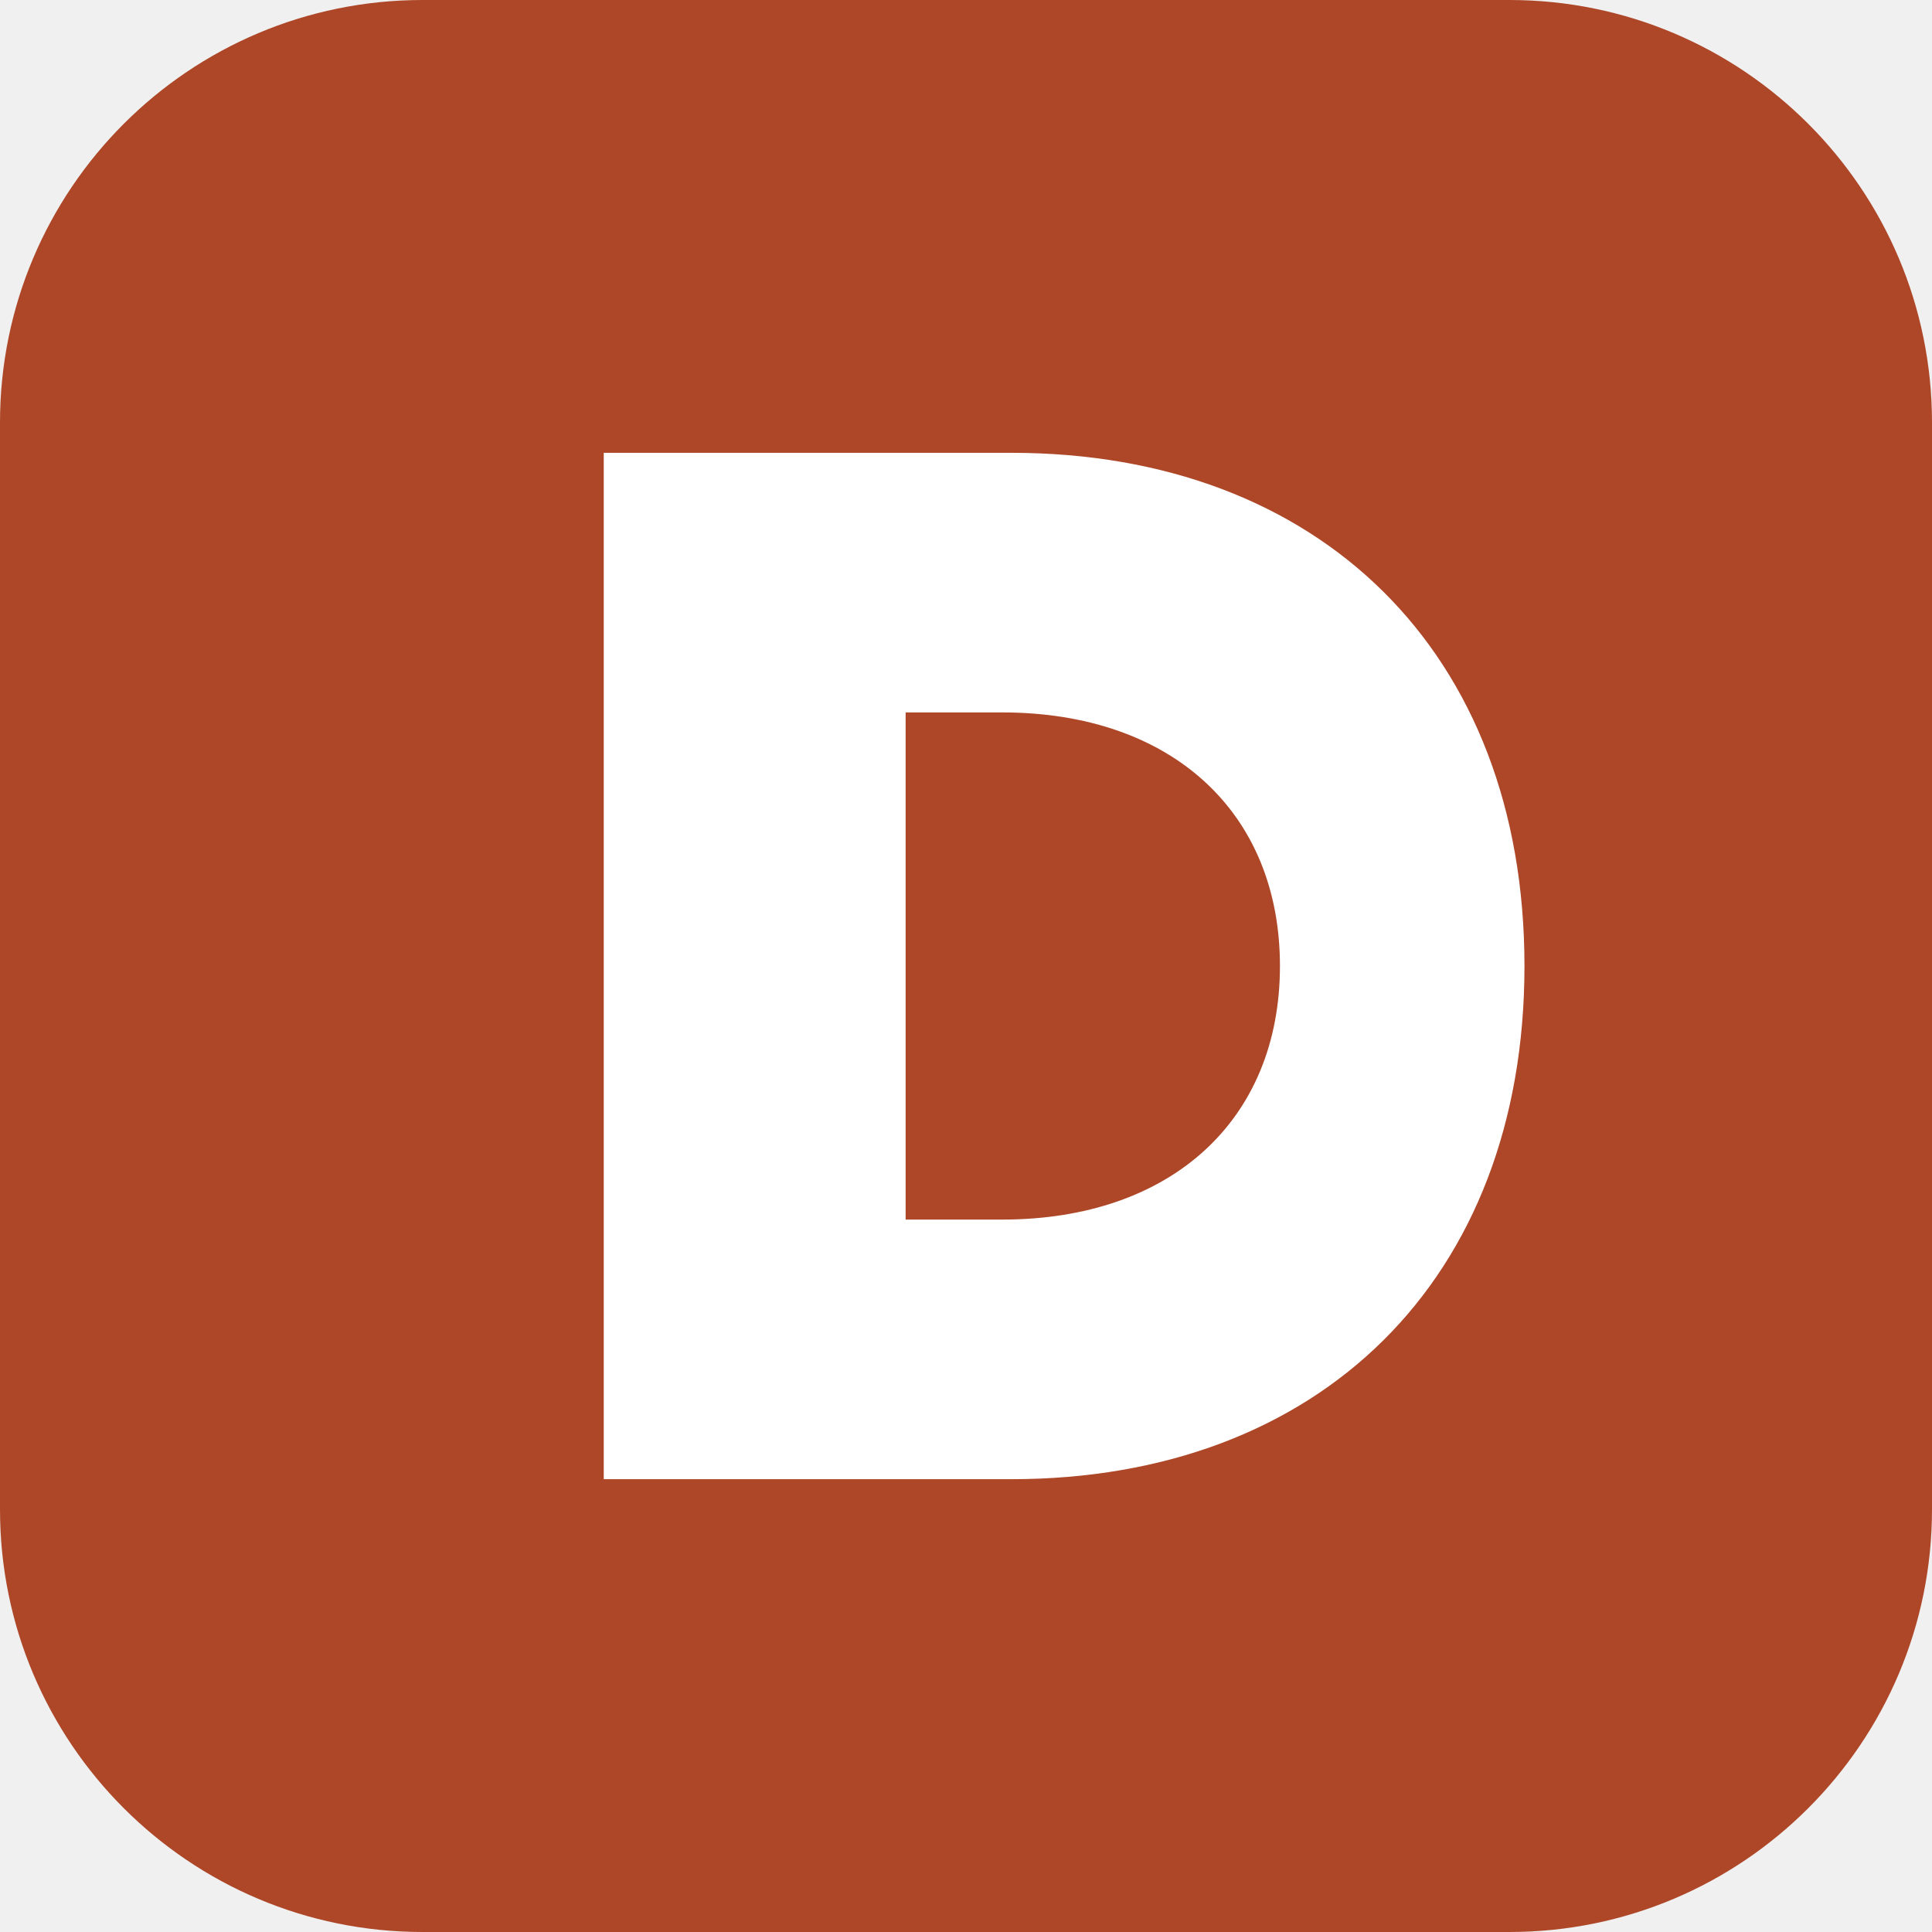
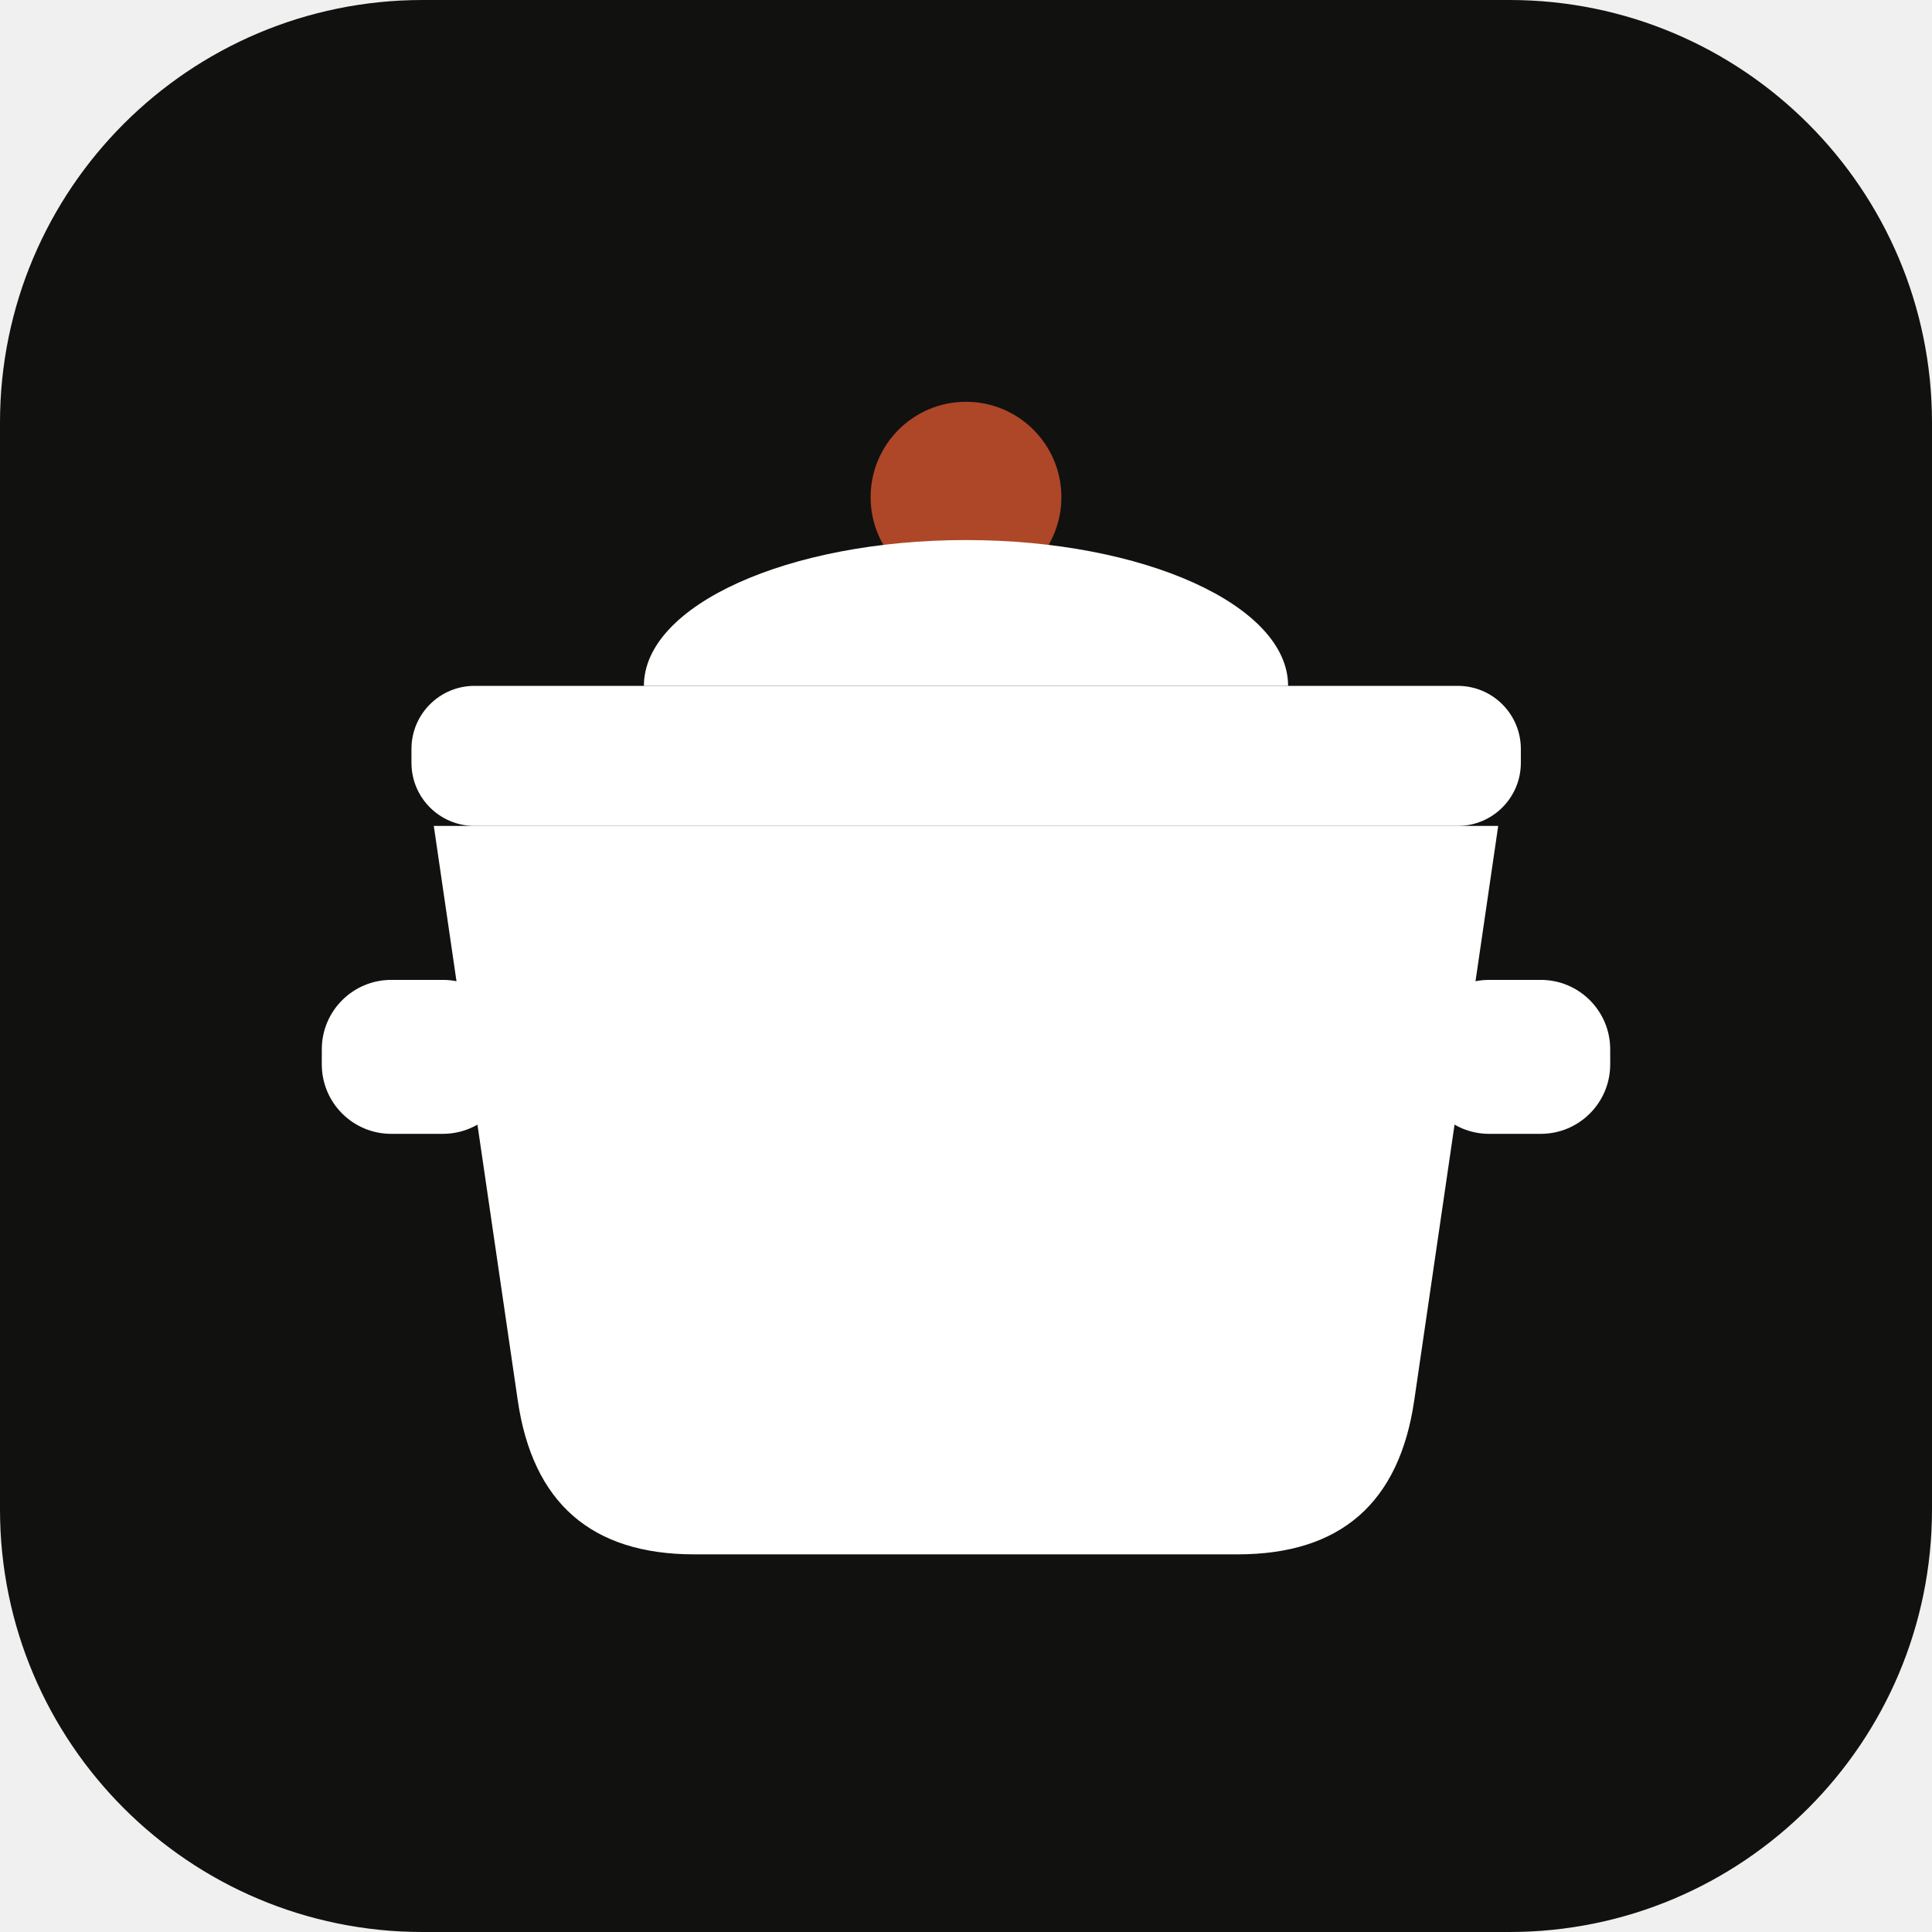
<svg xmlns="http://www.w3.org/2000/svg" viewBox="0 0 64 64" width="64" height="64">
-   <rect width="64" height="64" rx="14" fill="#ad4728" />
-   <path d="M20 15h13.5c10.2 0 17 6.6 17 17s-6.8 17-17 17H20V15Zm10 8.6v16.8h3.2c5.6 0 9.2-3.3 9.2-8.4s-3.6-8.4-9.2-8.4H30Z" fill="#ffffff" />
+   <rect width="64" height="64" rx="14" fill="#111110" />
+   <circle cx="32" cy="16.47" r="3.16" fill="#ad4728" />
+   <path d="M21.33 22.72A10.67 4.83 0 0 1 42.67 22.72Z" fill="#ffffff" />
+   <rect x="13.63" y="22.72" width="36.75" height="4.64" rx="2.09" fill="#ffffff" />
+   <rect x="10.66" y="32.46" width="6.31" height="5.1" rx="2.3" fill="#ffffff" />
+   <rect x="47.03" y="32.46" width="6.31" height="5.1" rx="2.3" fill="#ffffff" />
+   <path d="M14.37 27.36H49.63L46.85 46.38Q46.11 51.49 41 51.49H23Q17.89 51.49 17.15 46.38Z" fill="#ffffff" />
</svg>
